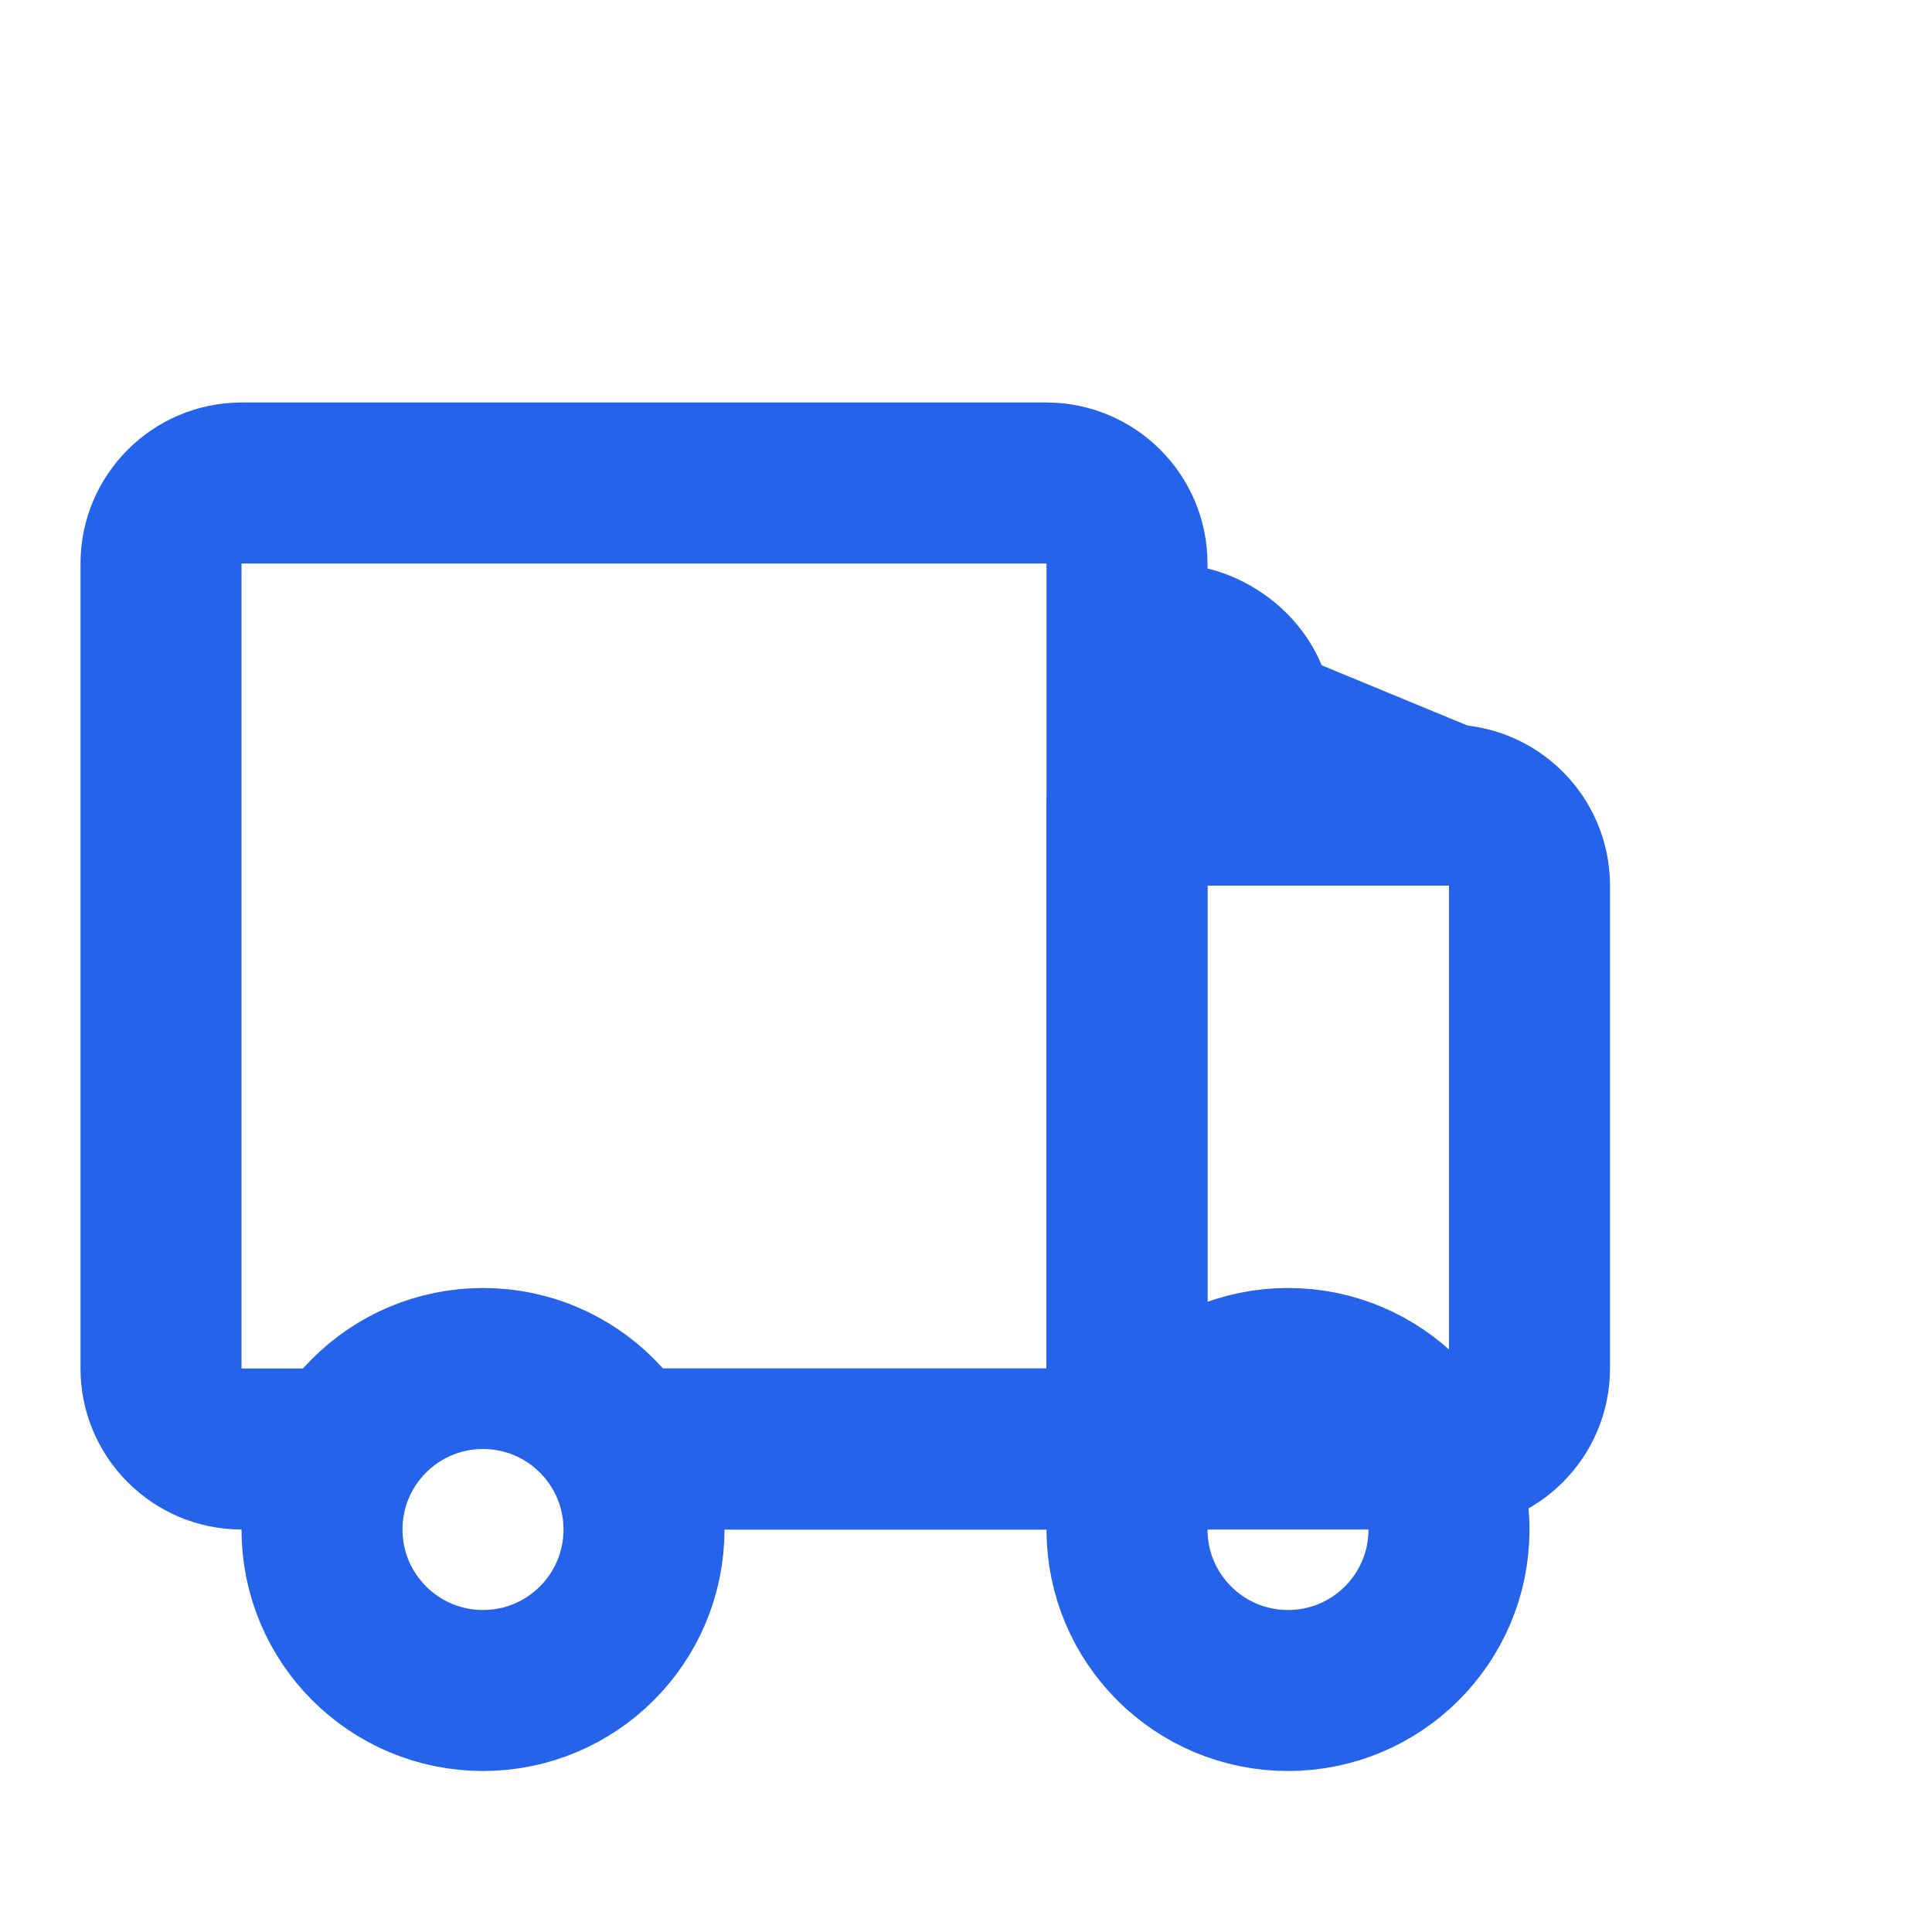
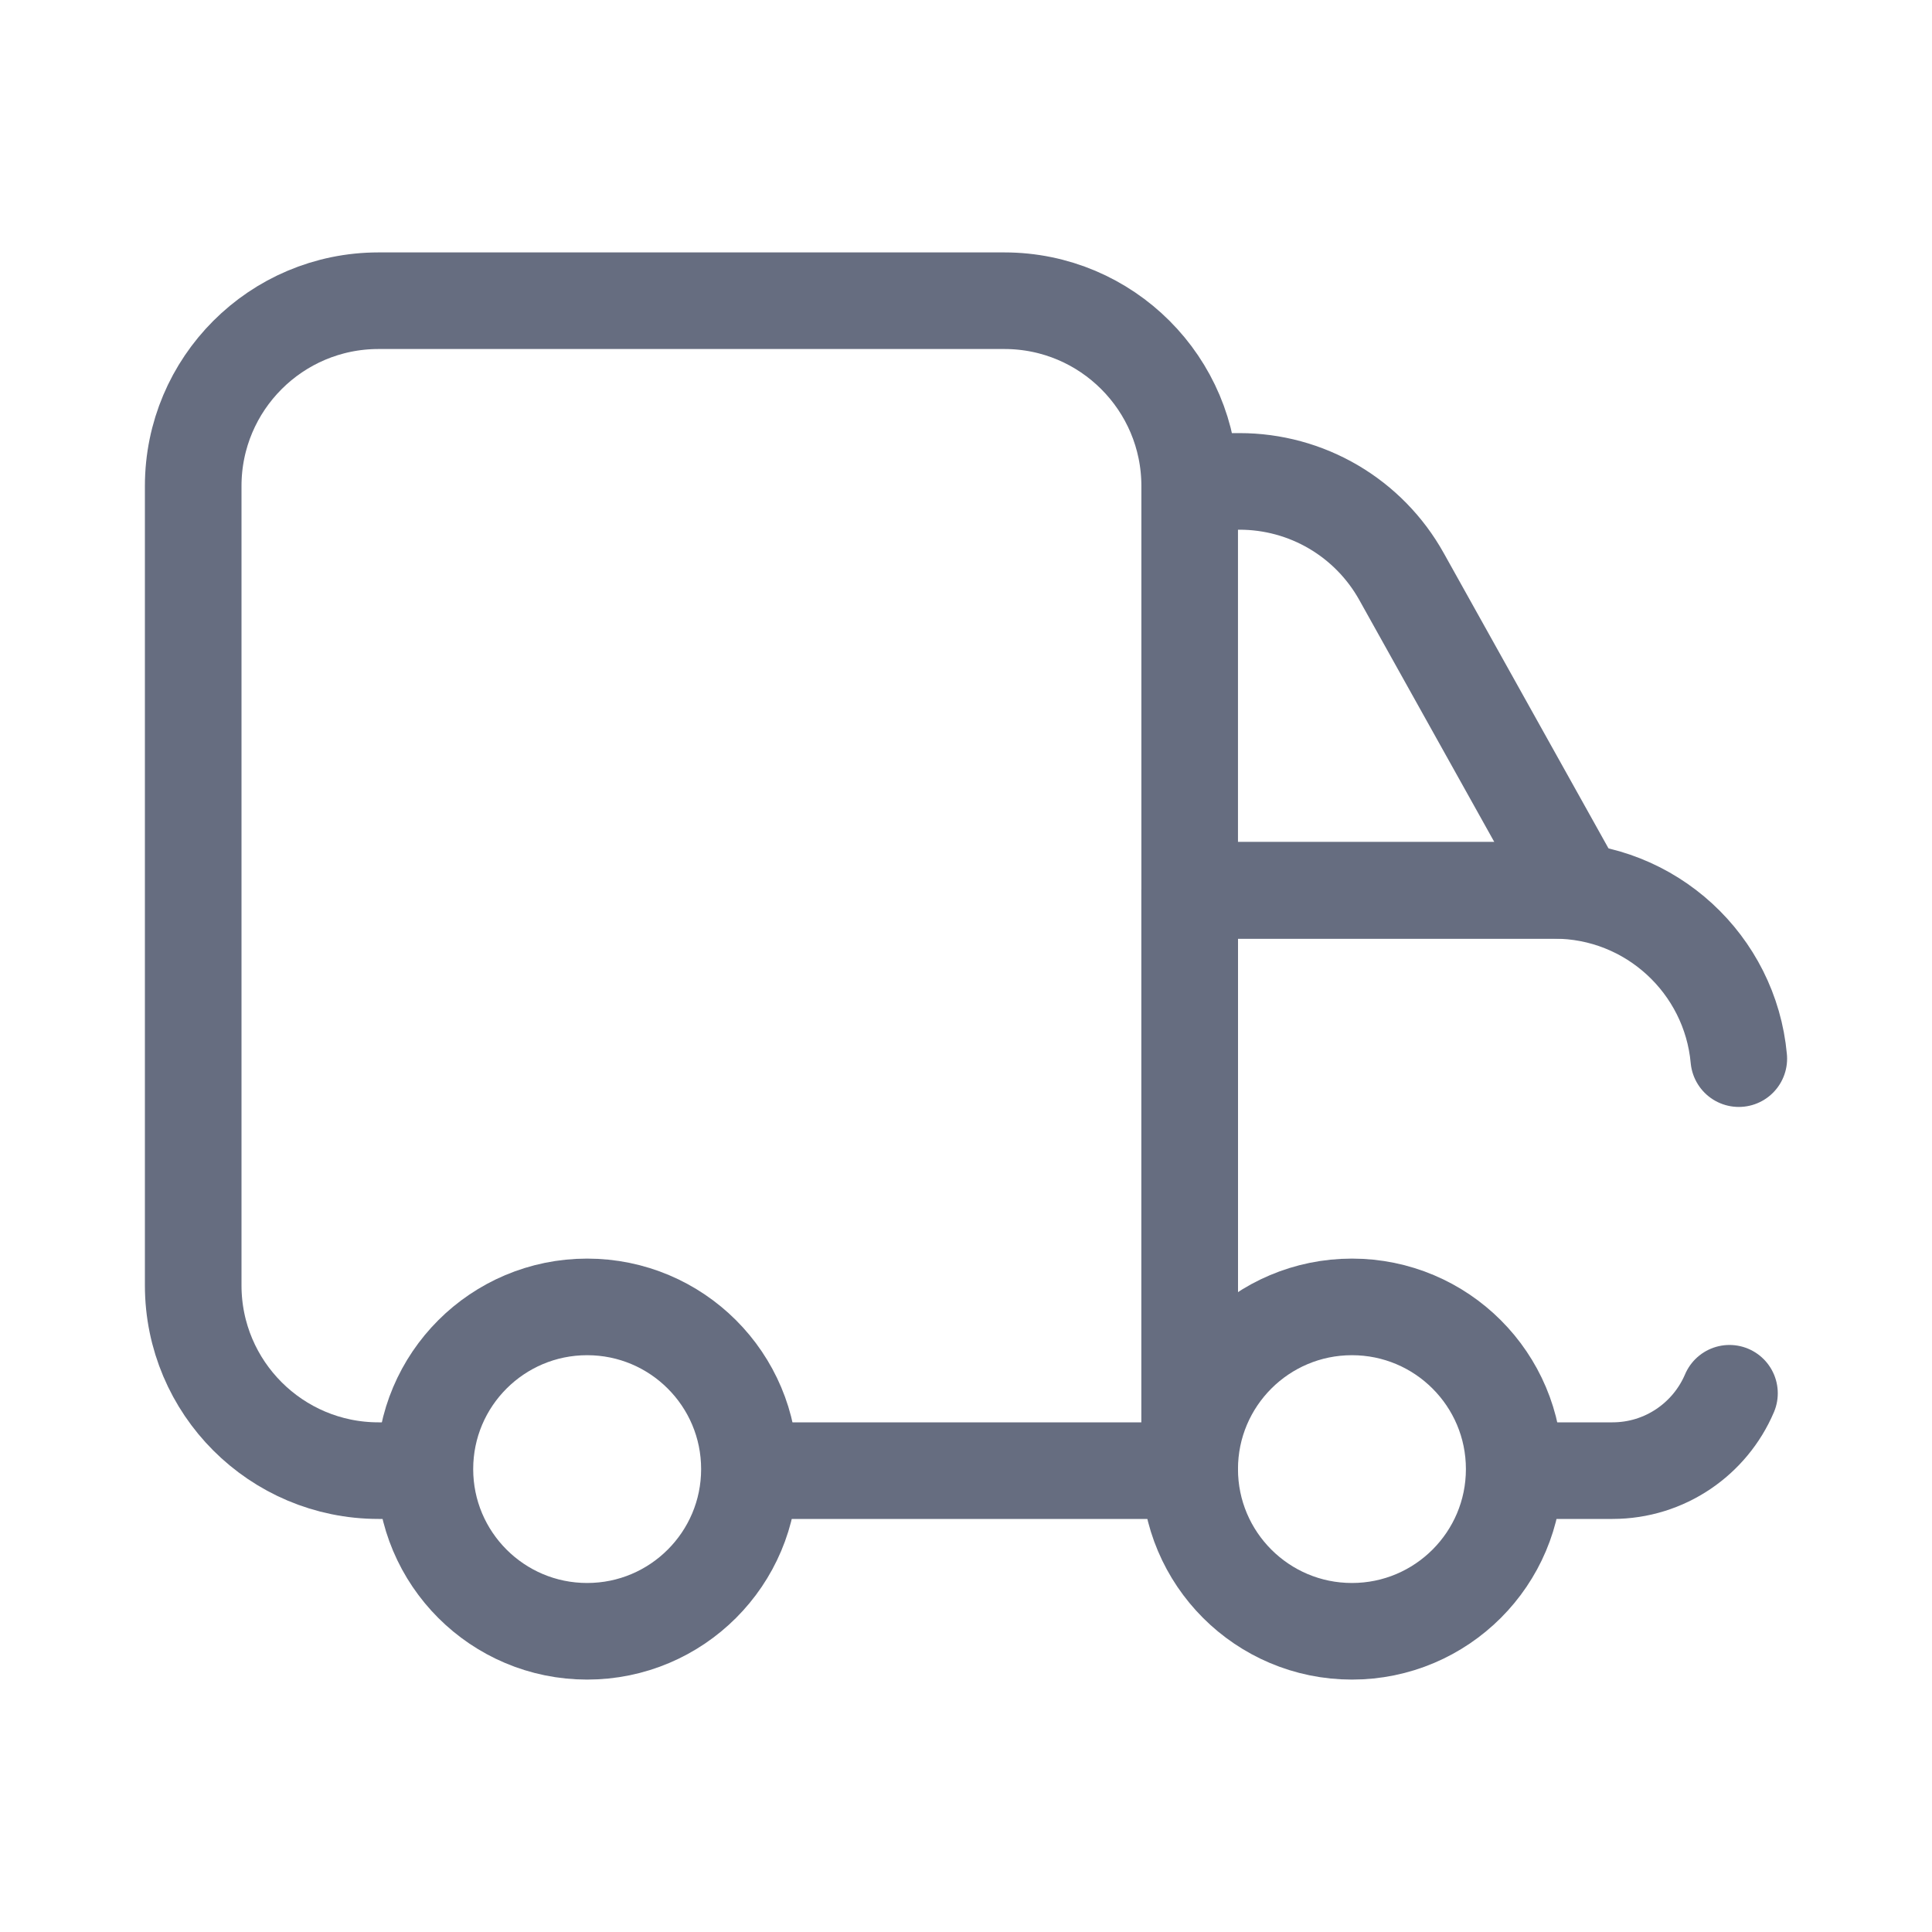
- <svg xmlns="http://www.w3.org/2000/svg" width="24" height="24" viewBox="0 0 24 24" fill="none">
-   <path d="M4 18H3C2.45 18 2 17.55 2 17V7C2 6.45 2.45 6 3 6H13C13.55 6 14 6.45 14 7V18H8M18 10H14V8H14.5C14.78 8 15.04 8.11 15.24 8.29C15.44 8.47 15.56 8.72 15.58 9L18 10Z" stroke="#2563EB" stroke-width="2" stroke-linecap="round" stroke-linejoin="round" fill="none" />
-   <circle cx="6" cy="19" r="2" stroke="#2563EB" stroke-width="2" fill="none" />
-   <circle cx="16" cy="19" r="2" stroke="#2563EB" stroke-width="2" fill="none" />
-   <path d="M14 18H18C18.55 18 19 17.55 19 17V11C19 10.45 18.55 10 18 10H14V18Z" stroke="#2563EB" stroke-width="2" stroke-linecap="round" stroke-linejoin="round" fill="none" />
-   <path d="M8 18H14" stroke="#2563EB" stroke-width="2" stroke-linecap="round" />
+ <svg xmlns="http://www.w3.org/2000/svg" width="40" height="40" viewBox="0 0 40 40" fill="none">
+   <path d="M8.715 30.448H7.836C5.718 30.448 4 28.731 4 26.612V10.063C4 7.944 5.718 6.226 7.836 6.226H20.795C22.913 6.226 24.631 7.944 24.631 10.063V30.448H15.596M32.642 18.434H24.631V9.967H25.665C26.348 9.967 27.019 10.149 27.608 10.495C28.197 10.841 28.683 11.338 29.016 11.935L32.642 18.434Z" stroke="#666D80" stroke-width="2" stroke-miterlimit="10" stroke-linecap="round" stroke-linejoin="round" />
+   <path d="M12.156 33.774C14.012 33.774 15.516 32.27 15.516 30.416C15.516 28.561 14.012 27.058 12.156 27.058C10.301 27.058 8.797 28.561 8.797 30.416C8.797 32.27 10.301 33.774 12.156 33.774Z" stroke="#666D80" stroke-width="2" stroke-miterlimit="10" stroke-linecap="round" stroke-linejoin="round" />
+   <path d="M27.991 33.774C29.846 33.774 31.35 32.27 31.35 30.416C31.35 28.561 29.846 27.058 27.991 27.058C26.135 27.058 24.631 28.561 24.631 30.416C24.631 32.27 26.135 33.774 27.991 33.774Z" stroke="#666D80" stroke-width="2" stroke-miterlimit="10" stroke-linecap="round" stroke-linejoin="round" />
+   <path d="M31.541 30.448H33.384C34.472 30.448 35.406 29.788 35.807 28.846M36 21.918C35.822 19.965 34.18 18.434 32.18 18.434H24.631V30.448" stroke="#666D80" stroke-width="2" stroke-miterlimit="10" stroke-linecap="round" stroke-linejoin="round" />
</svg>
